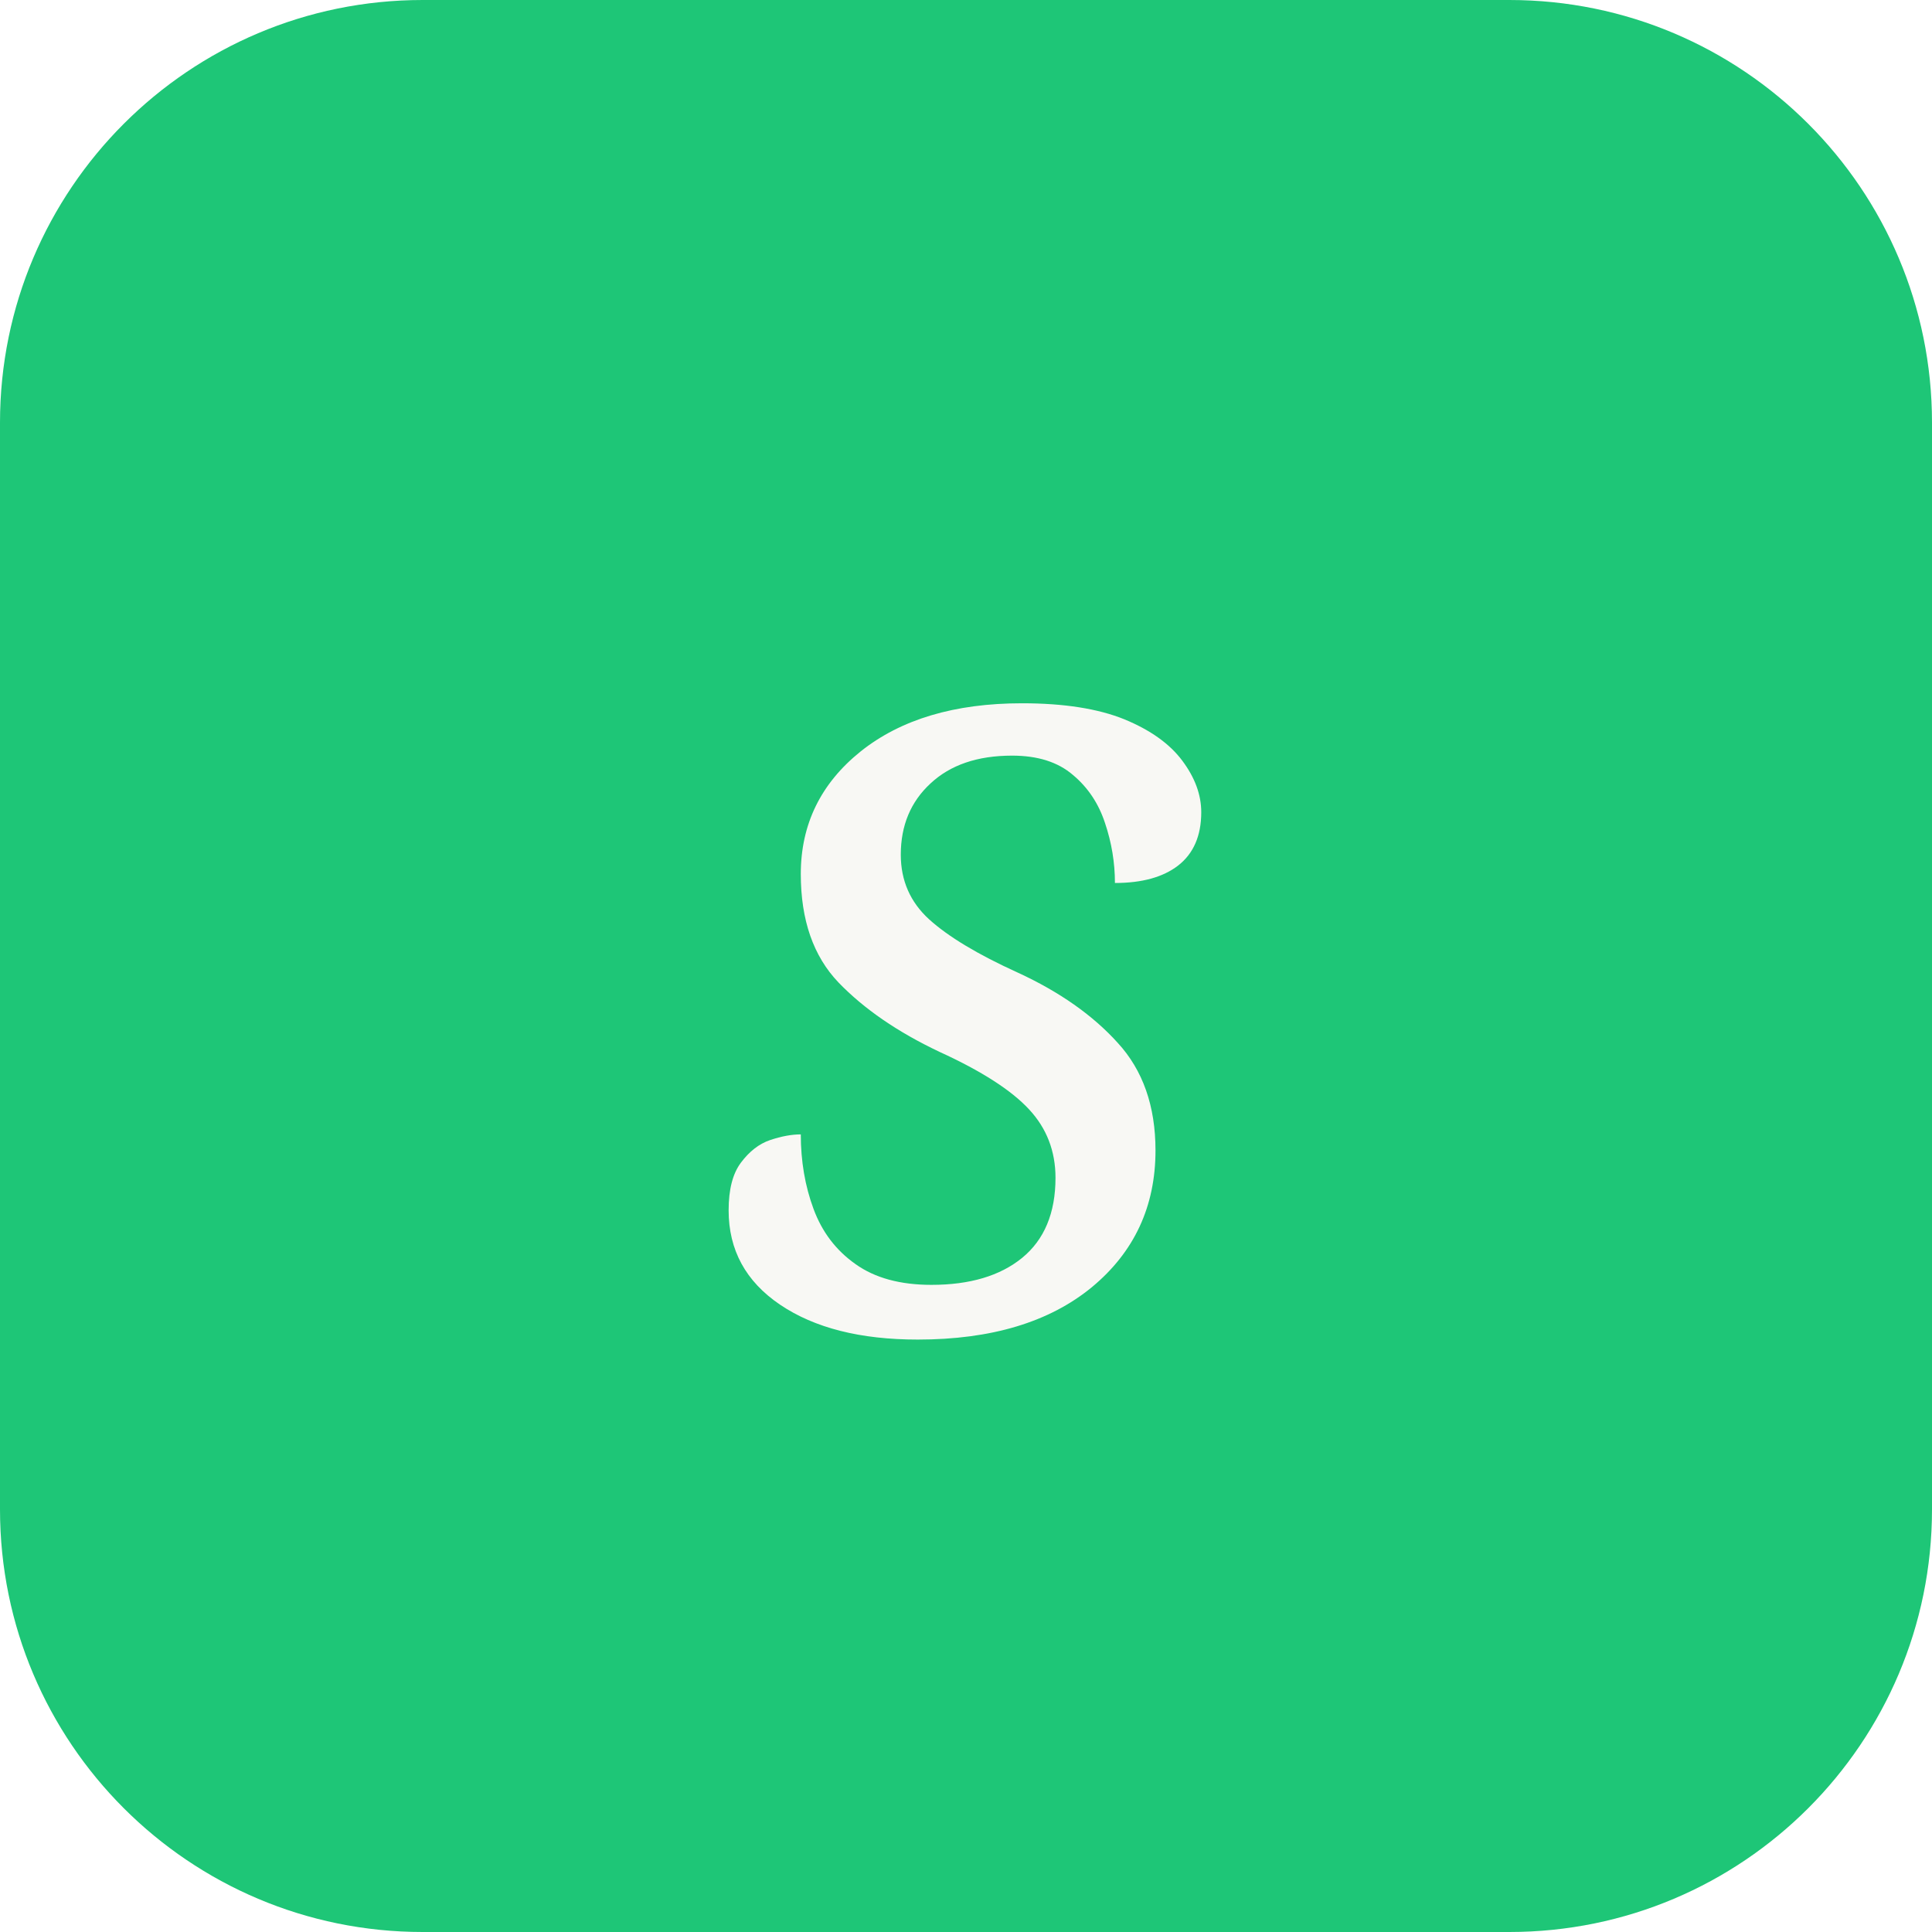
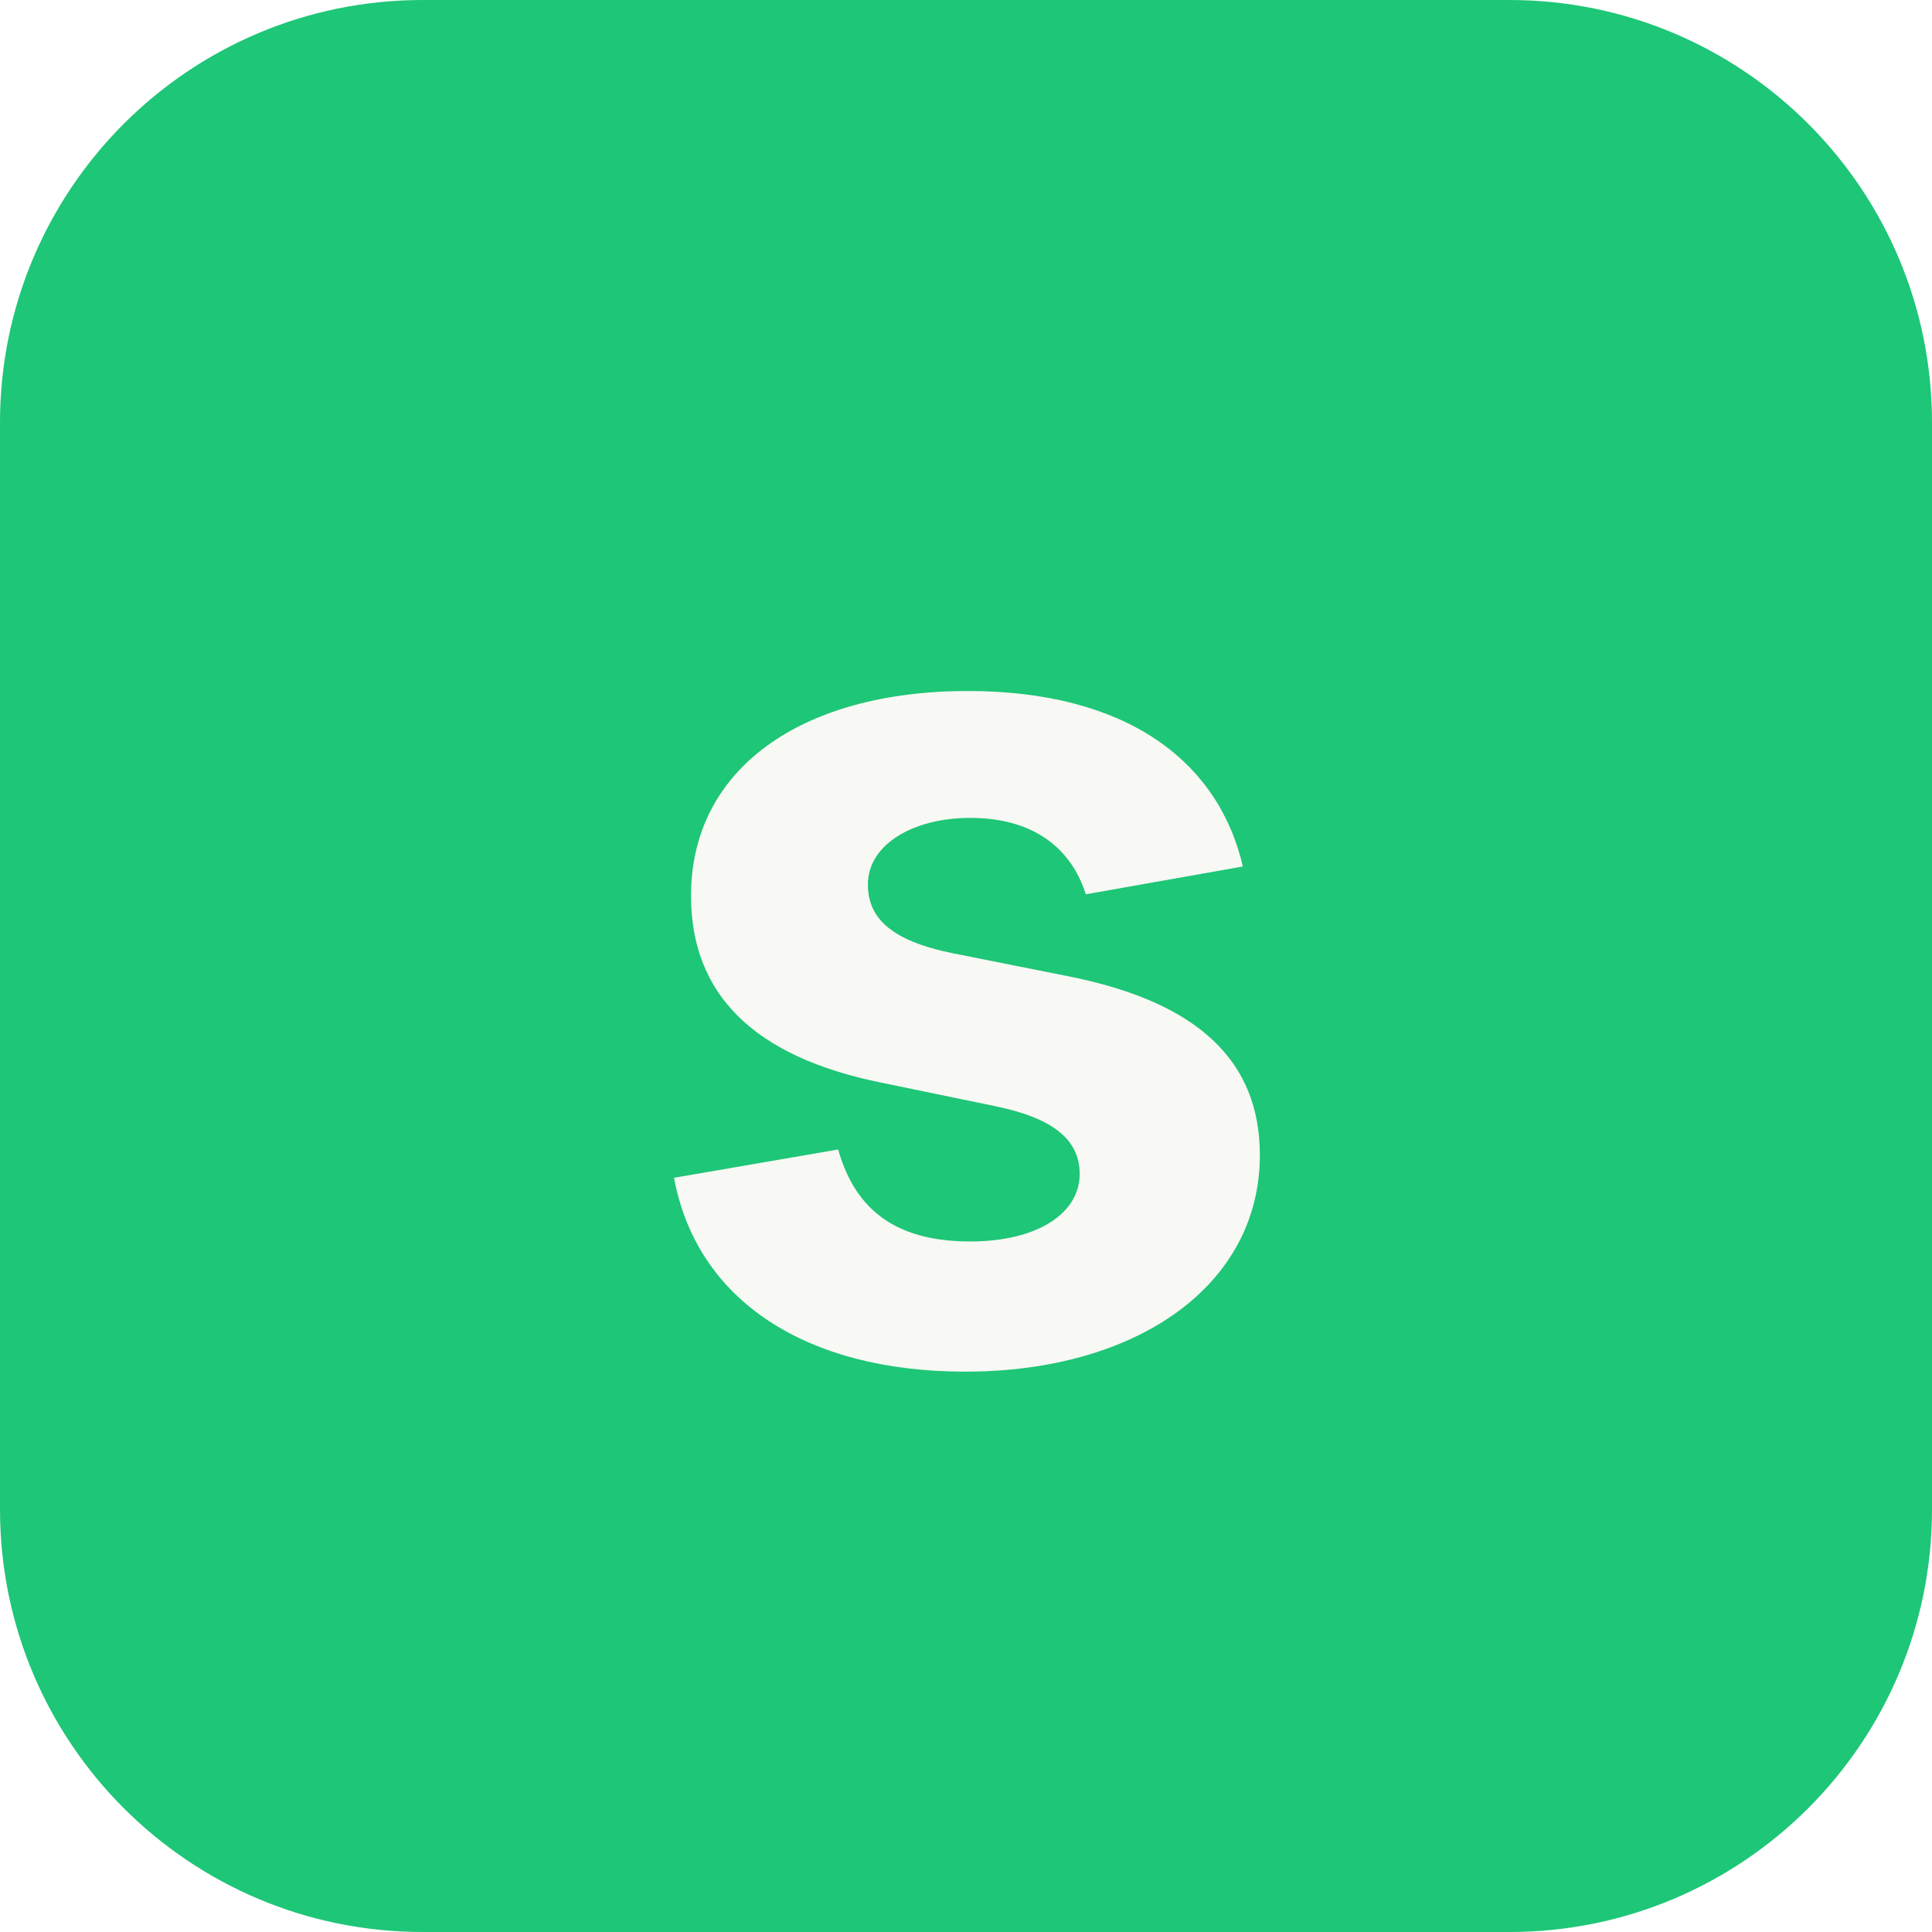
<svg xmlns="http://www.w3.org/2000/svg" viewBox="0 0 64 64">
  <rect width="64" height="64" rx="14" fill="#1EC677" />
-   <text x="32" y="44" font-family="Georgia, 'Baskervville', serif" font-size="38" font-style="italic" fill="#F8F8F4" text-anchor="middle">s</text>
+   <text x="32" y="45" font-family="Inter, system-ui, sans-serif" font-size="40" font-weight="700" fill="#F8F8F4" text-anchor="middle">s</text>
</svg>
